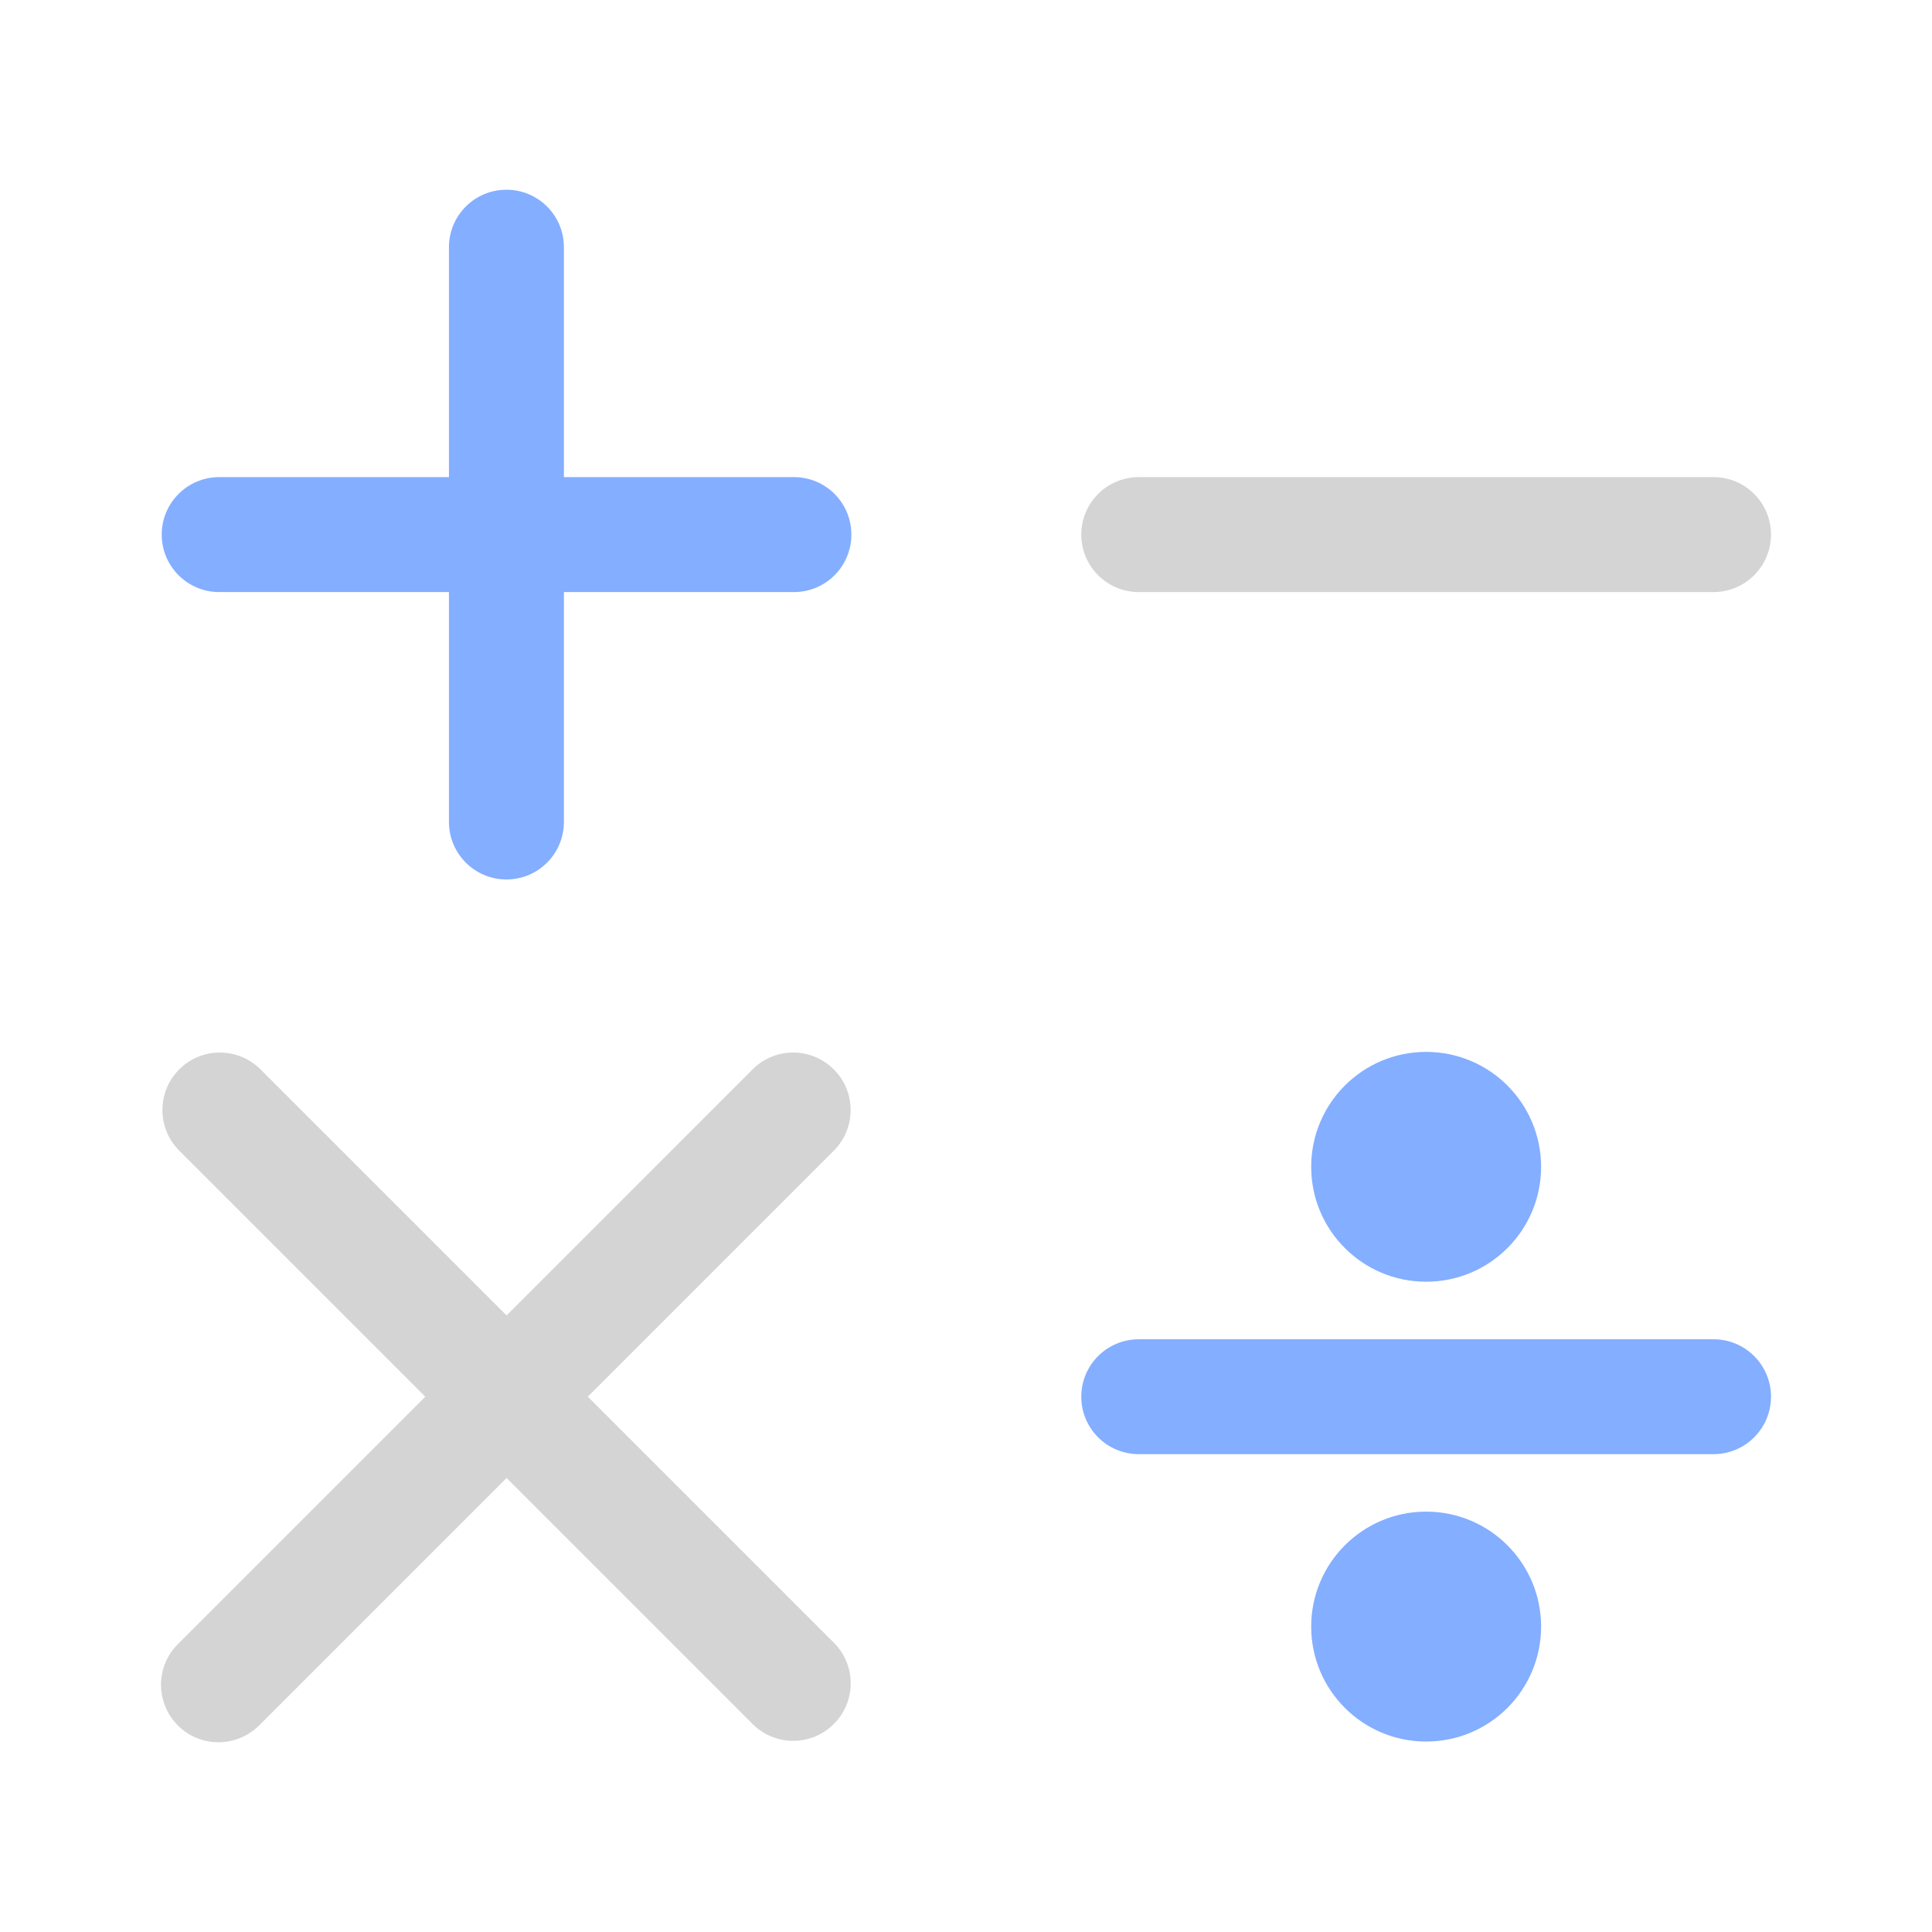
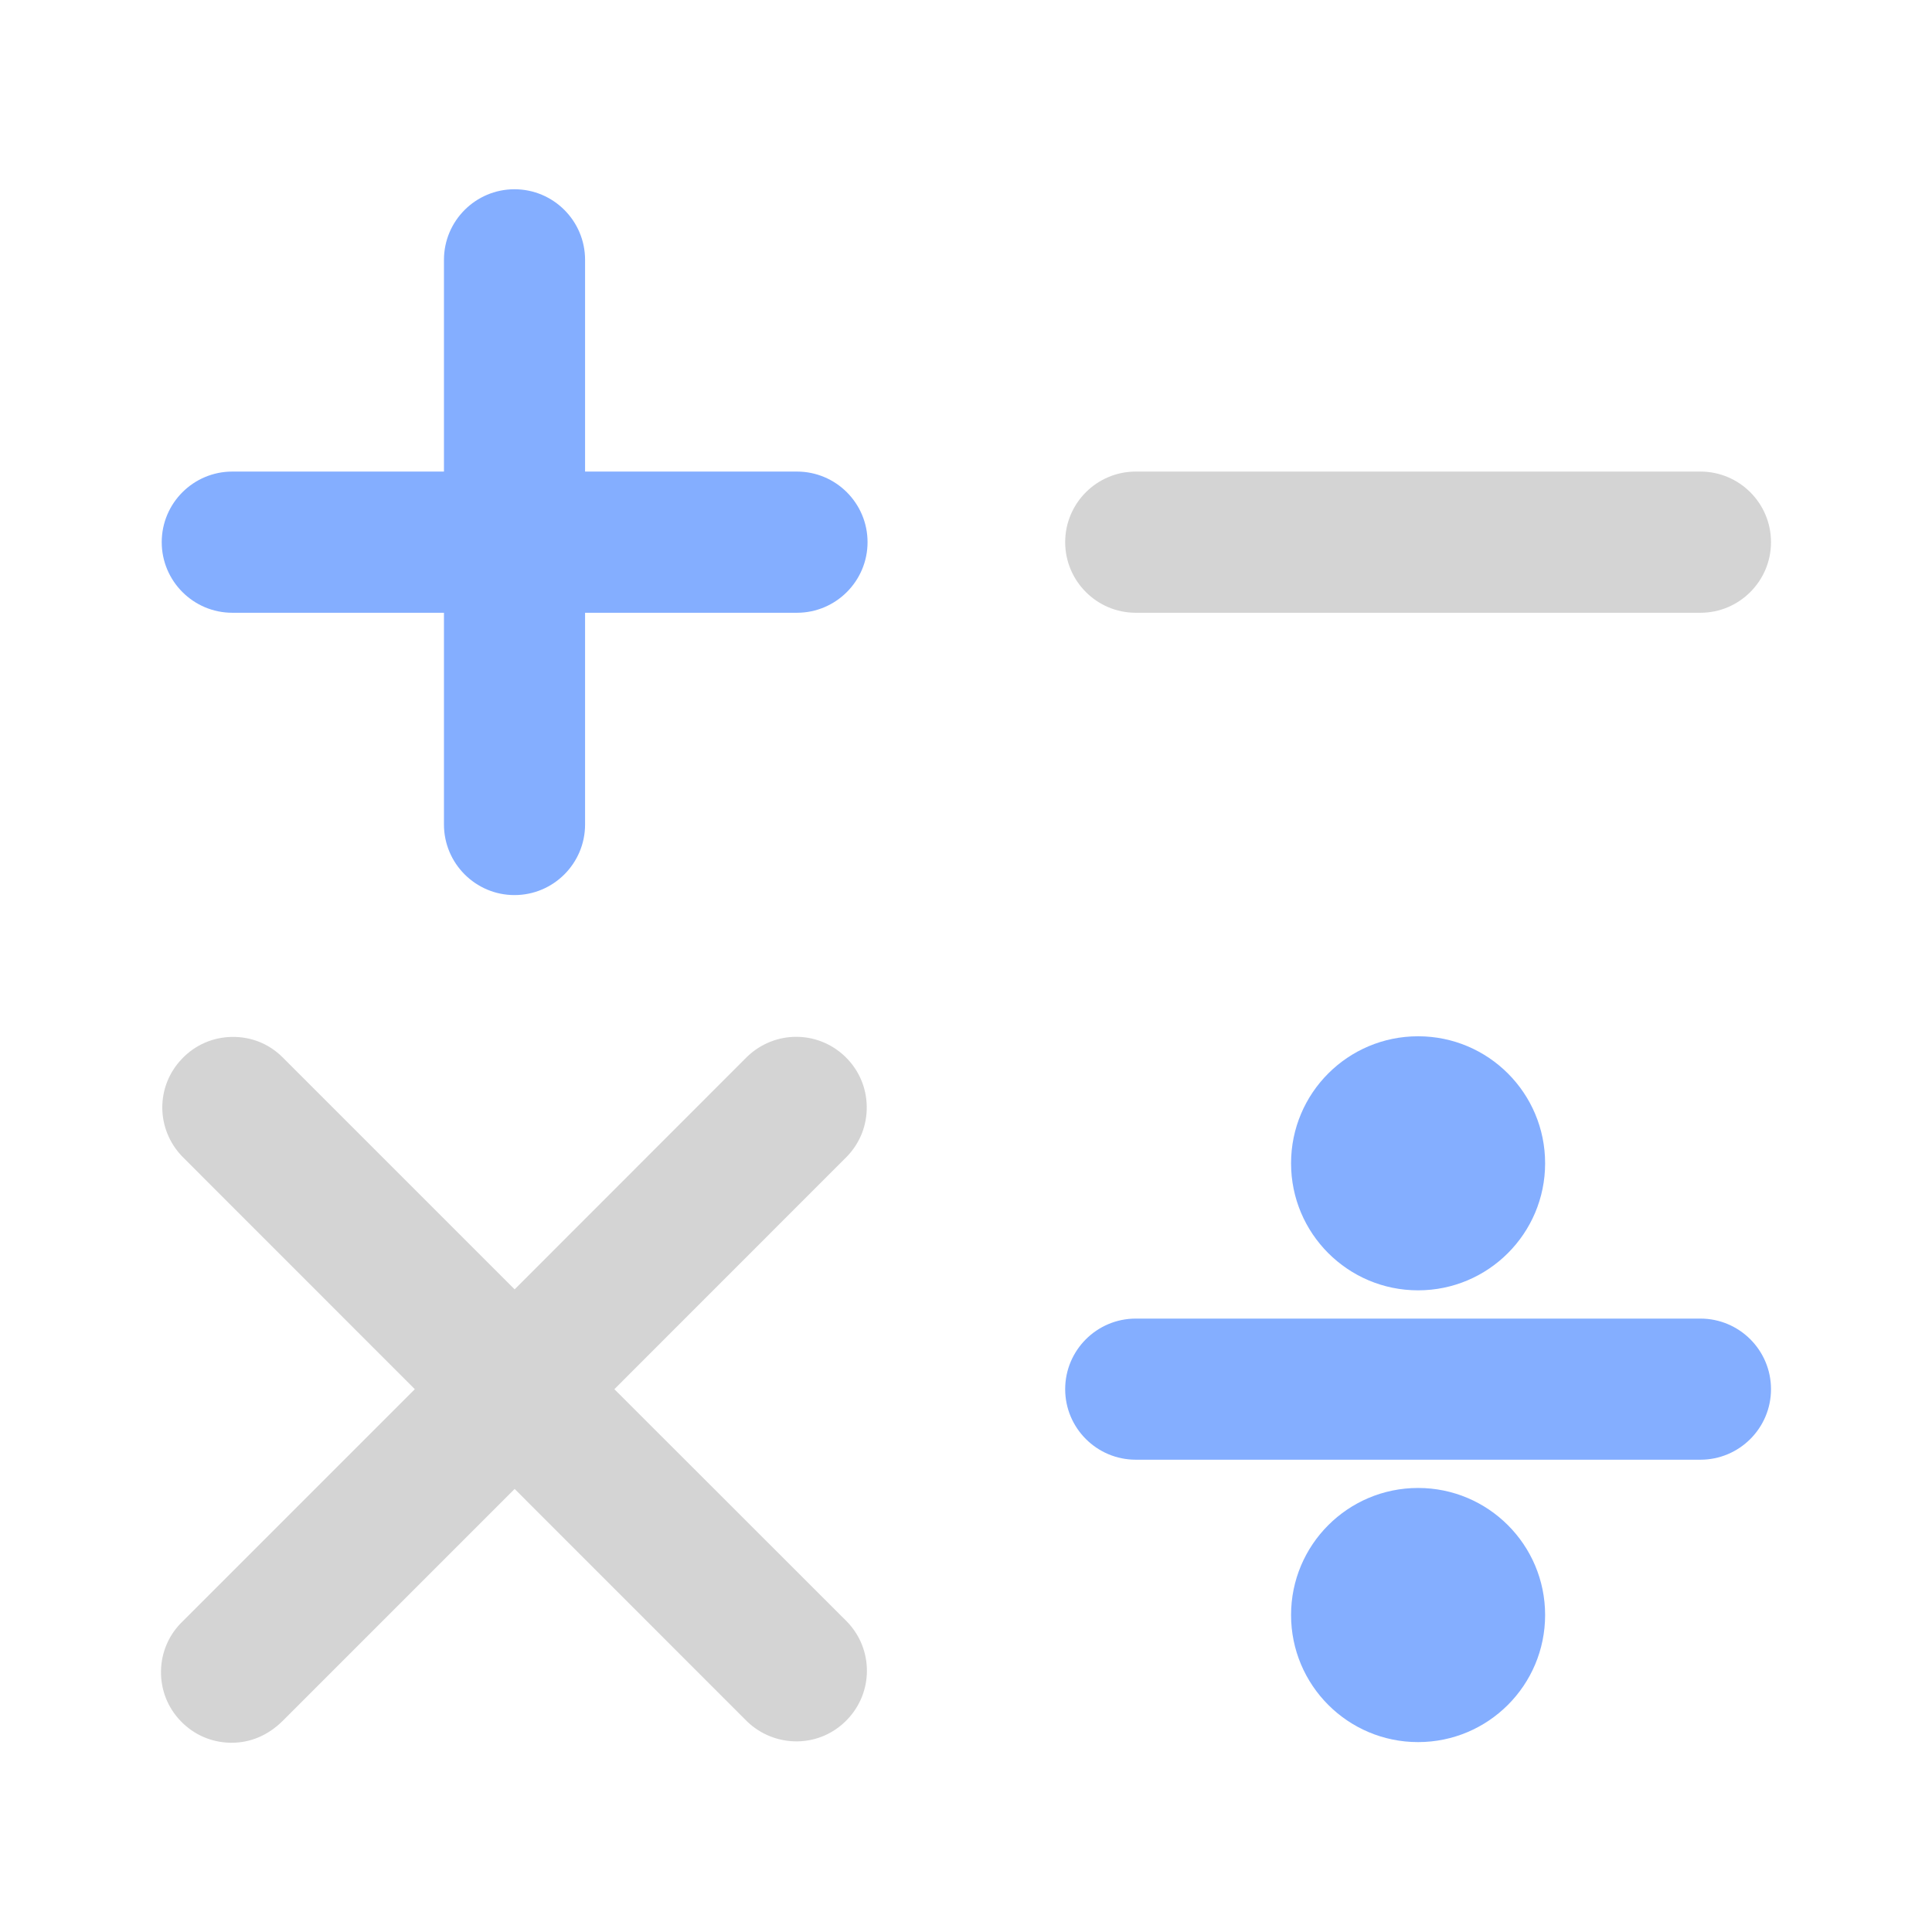
<svg xmlns="http://www.w3.org/2000/svg" width="24" height="24" viewBox="0 0 24 24" fill="none">
-   <path d="M17.716 15.922C18.505 15.922 19.144 15.283 19.144 14.495C19.144 13.706 18.505 13.067 17.716 13.067C16.927 13.067 16.288 13.706 16.288 14.495C16.288 15.283 16.927 15.922 17.716 15.922Z" fill="#84aeff" />
-   <path d="M14.146 7.355H21.286C21.68 7.355 22 7.035 22 6.641C22 6.246 21.68 5.927 21.286 5.927H14.146C13.752 5.927 13.432 6.246 13.432 6.641C13.432 7.035 13.752 7.355 14.146 7.355Z" fill="#d4d4d4" />
-   <path d="M21.286 16.637H14.146C13.752 16.637 13.432 16.956 13.432 17.35C13.432 17.745 13.752 18.064 14.146 18.064H21.286C21.68 18.064 22 17.745 22 17.35C22 16.956 21.68 16.637 21.286 16.637Z" fill="#84aeff" />
-   <path d="M10.368 20.416L7.302 17.35L10.367 14.285C10.64 14.002 10.633 13.549 10.349 13.276C10.072 13.008 9.633 13.008 9.357 13.276L6.293 16.341L3.228 13.276C2.944 13.002 2.492 13.009 2.218 13.293C1.951 13.57 1.951 14.009 2.218 14.285L5.283 17.35L2.218 20.416C1.934 20.689 1.927 21.141 2.201 21.425C2.474 21.709 2.926 21.716 3.21 21.442L3.228 21.425L6.293 18.36L9.358 21.425C9.641 21.699 10.093 21.691 10.367 21.407C10.634 21.131 10.635 20.692 10.368 20.416Z" fill="#d4d4d4" />
-   <path d="M17.716 21.634C18.505 21.634 19.144 20.995 19.144 20.206C19.144 19.418 18.505 18.778 17.716 18.778C16.927 18.778 16.288 19.418 16.288 20.206C16.288 20.995 16.927 21.634 17.716 21.634Z" fill="#84aeff" />
-   <path d="M9.863 5.927H7.005V3.071C7.005 2.676 6.686 2.357 6.291 2.357C5.897 2.357 5.577 2.676 5.577 3.071V5.927H2.723C2.329 5.927 2.009 6.246 2.009 6.641C2.009 7.035 2.329 7.355 2.723 7.355H5.577V10.211C5.577 10.605 5.897 10.925 6.291 10.925C6.686 10.925 7.005 10.605 7.005 10.211V7.355H9.863C10.257 7.355 10.576 7.035 10.576 6.641C10.576 6.246 10.257 5.927 9.863 5.927Z" fill="#84aeff" />
+   <path d="M17.616 16.029C18.488 16.029 19.194 15.322 19.194 14.451C19.194 13.579 18.488 12.873 17.616 12.873C16.744 12.873 16.038 13.579 16.038 14.451C16.038 15.322 16.744 16.029 17.616 16.029Z" fill="#84aeff" />
+   <path d="M14.109 7.612H21.123C21.607 7.612 22 7.218 22 6.735C22 6.251 21.607 5.858 21.123 5.858H14.109C13.625 5.858 13.232 6.251 13.232 6.735C13.232 7.218 13.625 7.612 14.109 7.612Z" fill="#d4d4d4" />
+   <path d="M21.123 16.38H14.109C13.625 16.38 13.232 16.773 13.232 17.257C13.232 17.74 13.625 18.133 14.109 18.133H21.123C21.607 18.133 22 17.74 22 17.257C22 16.773 21.607 16.38 21.123 16.38Z" fill="#84aeff" />
+   <path d="M7.632 17.257L10.521 14.367C10.684 14.198 10.771 13.977 10.767 13.742C10.763 13.508 10.668 13.29 10.5 13.127C10.158 12.797 9.623 12.797 9.279 13.129L6.393 16.017L3.503 13.127C3.335 12.964 3.119 12.877 2.879 12.881C2.645 12.885 2.426 12.98 2.264 13.149C1.933 13.49 1.933 14.025 2.266 14.369L5.153 17.257L2.268 20.142C2.099 20.304 2.004 20.523 2 20.757C1.996 20.991 2.083 21.213 2.246 21.381C2.409 21.55 2.627 21.645 2.862 21.649C2.867 21.649 2.872 21.649 2.877 21.649C3.106 21.649 3.322 21.562 3.505 21.384L6.393 18.496L9.282 21.386C9.451 21.548 9.676 21.635 9.907 21.632C10.141 21.628 10.359 21.533 10.522 21.364C10.851 21.023 10.852 20.488 10.523 20.146L7.632 17.257Z" fill="#d4d4d4" />
+   <path d="M17.616 21.641C18.488 21.641 19.194 20.934 19.194 20.062C19.194 19.191 18.488 18.484 17.616 18.484C16.744 18.484 16.038 19.191 16.038 20.062C16.038 20.934 16.744 21.641 17.616 21.641Z" fill="#84aeff" />
+   <path d="M9.9 5.858H7.268V3.228C7.268 2.744 6.875 2.351 6.391 2.351C5.908 2.351 5.515 2.744 5.515 3.228V5.858H2.886C2.402 5.858 2.009 6.251 2.009 6.735C2.009 7.218 2.402 7.612 2.886 7.612H5.515V10.242C5.515 10.726 5.908 11.119 6.391 11.119C6.875 11.119 7.268 10.726 7.268 10.242V7.612H9.9C10.384 7.612 10.777 7.218 10.777 6.735C10.777 6.251 10.384 5.858 9.9 5.858Z" fill="#84aeff" />
</svg>
